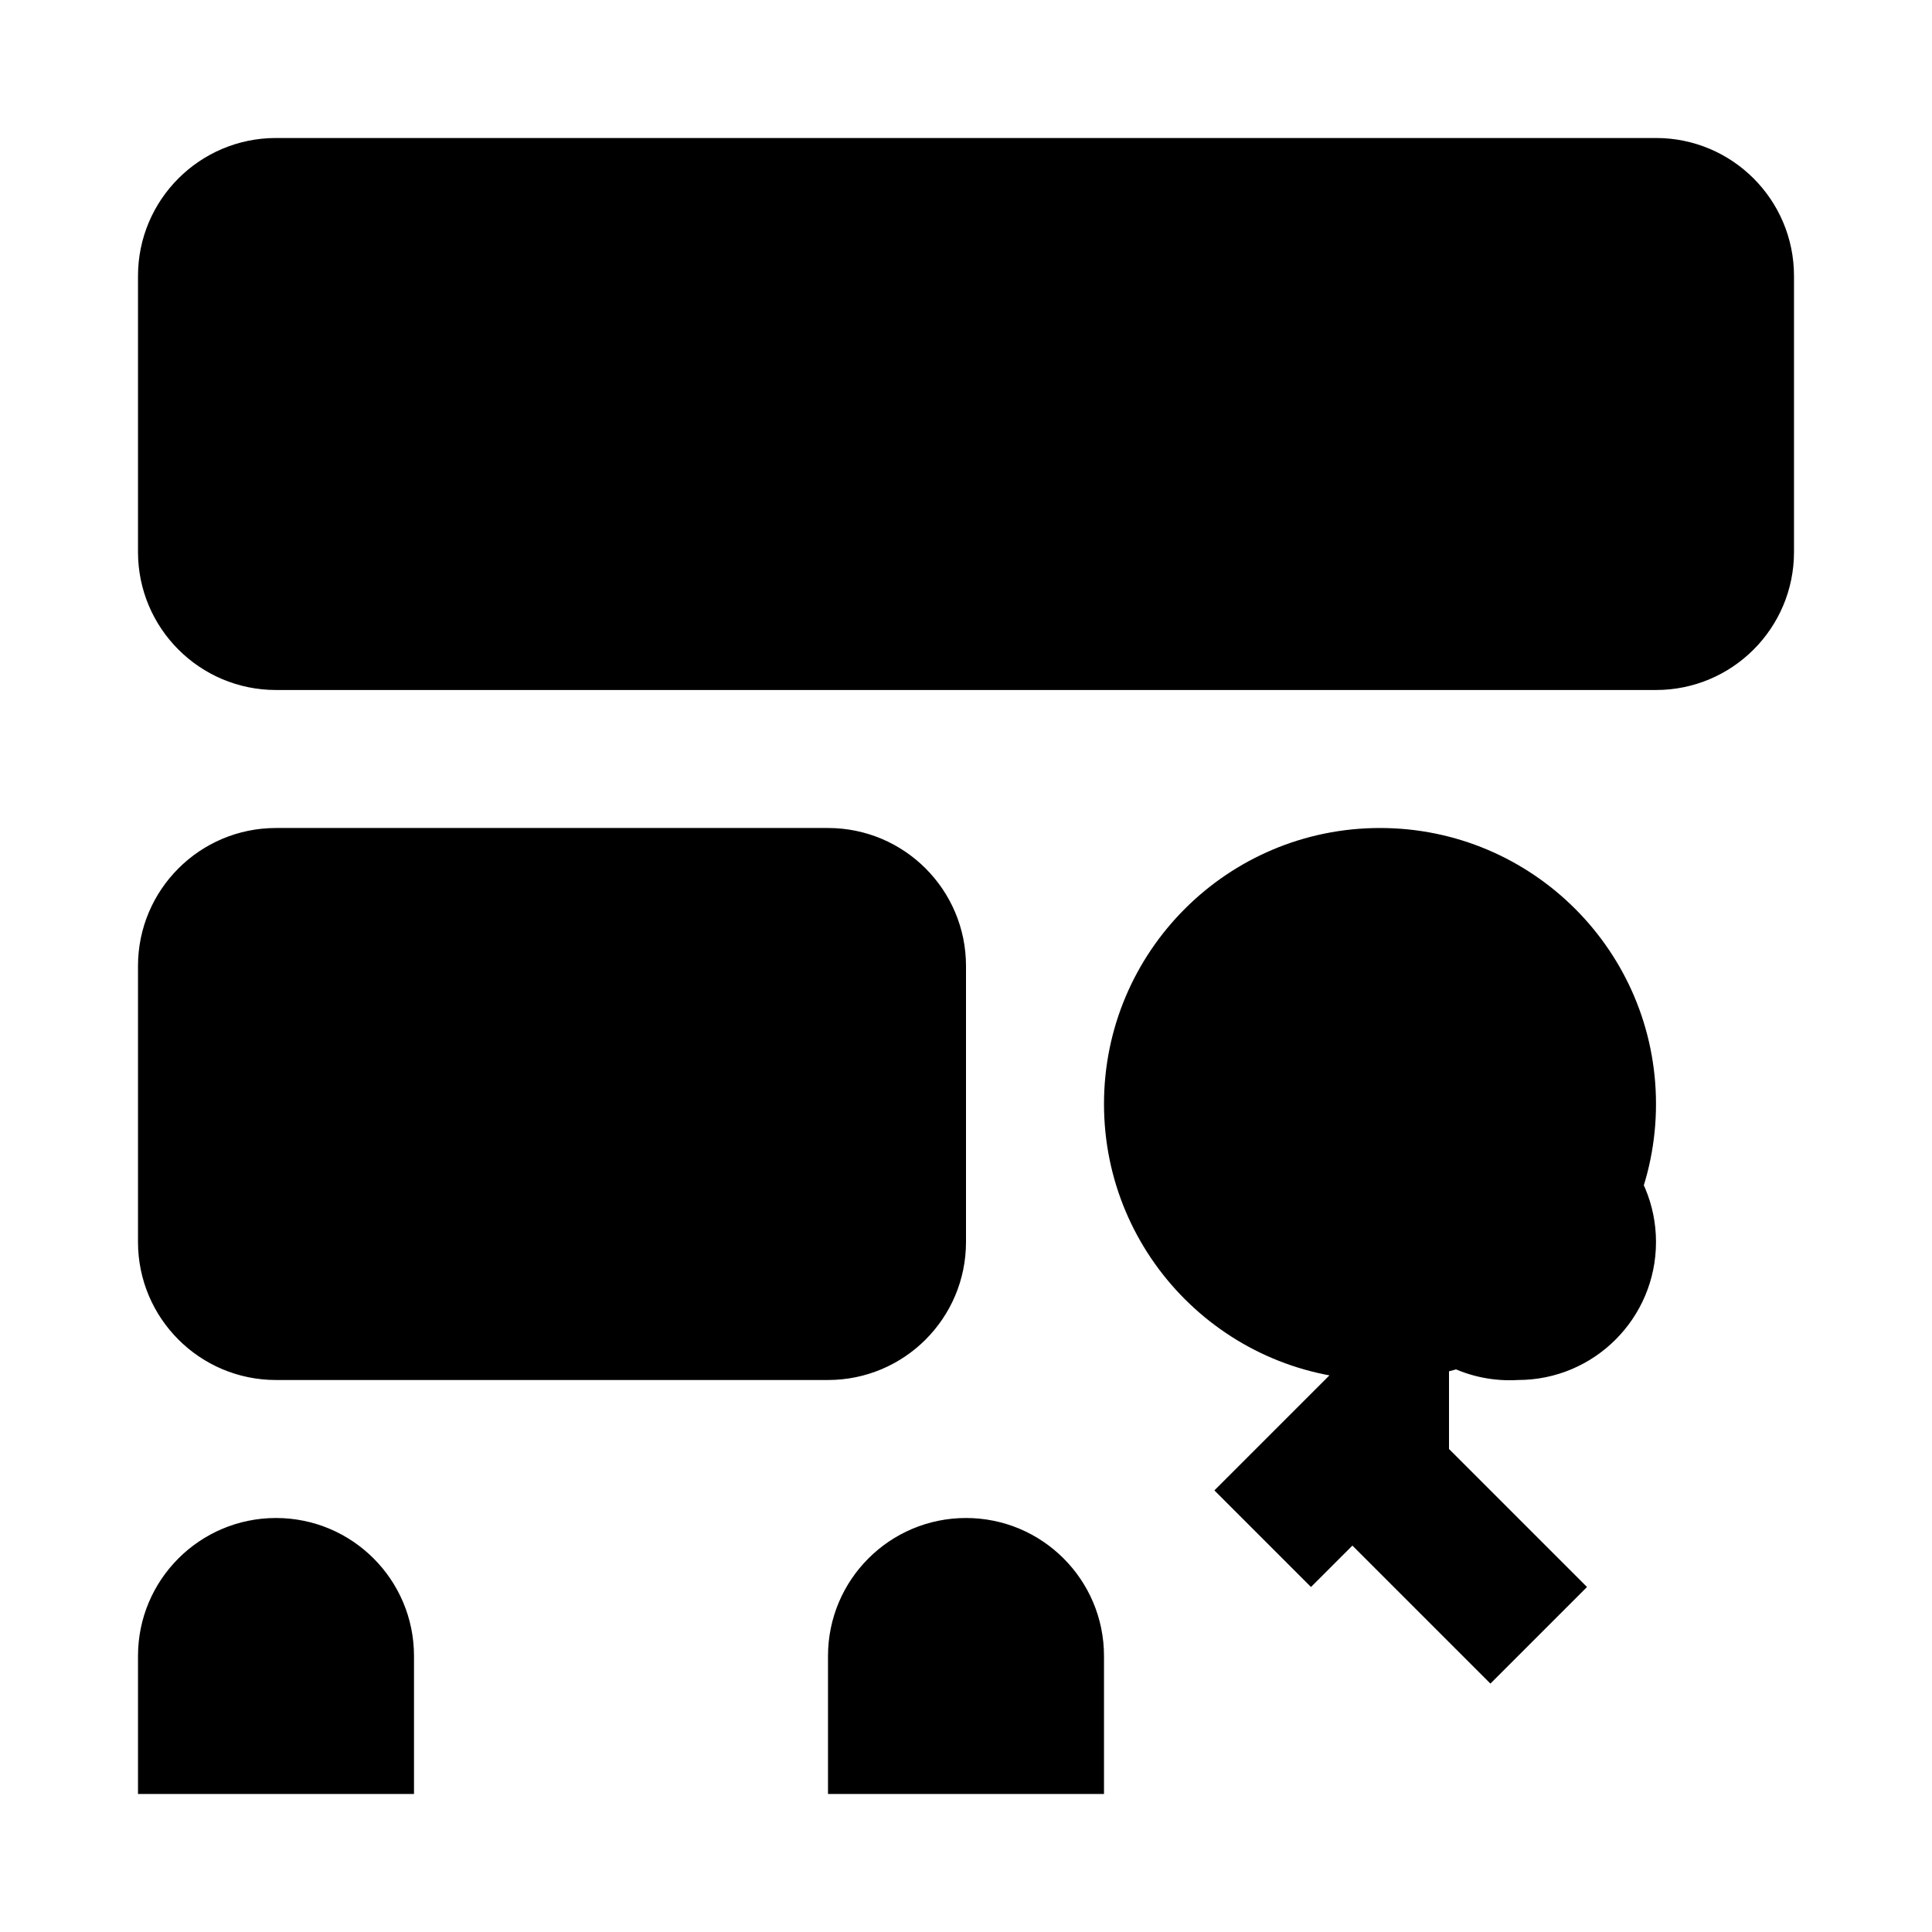
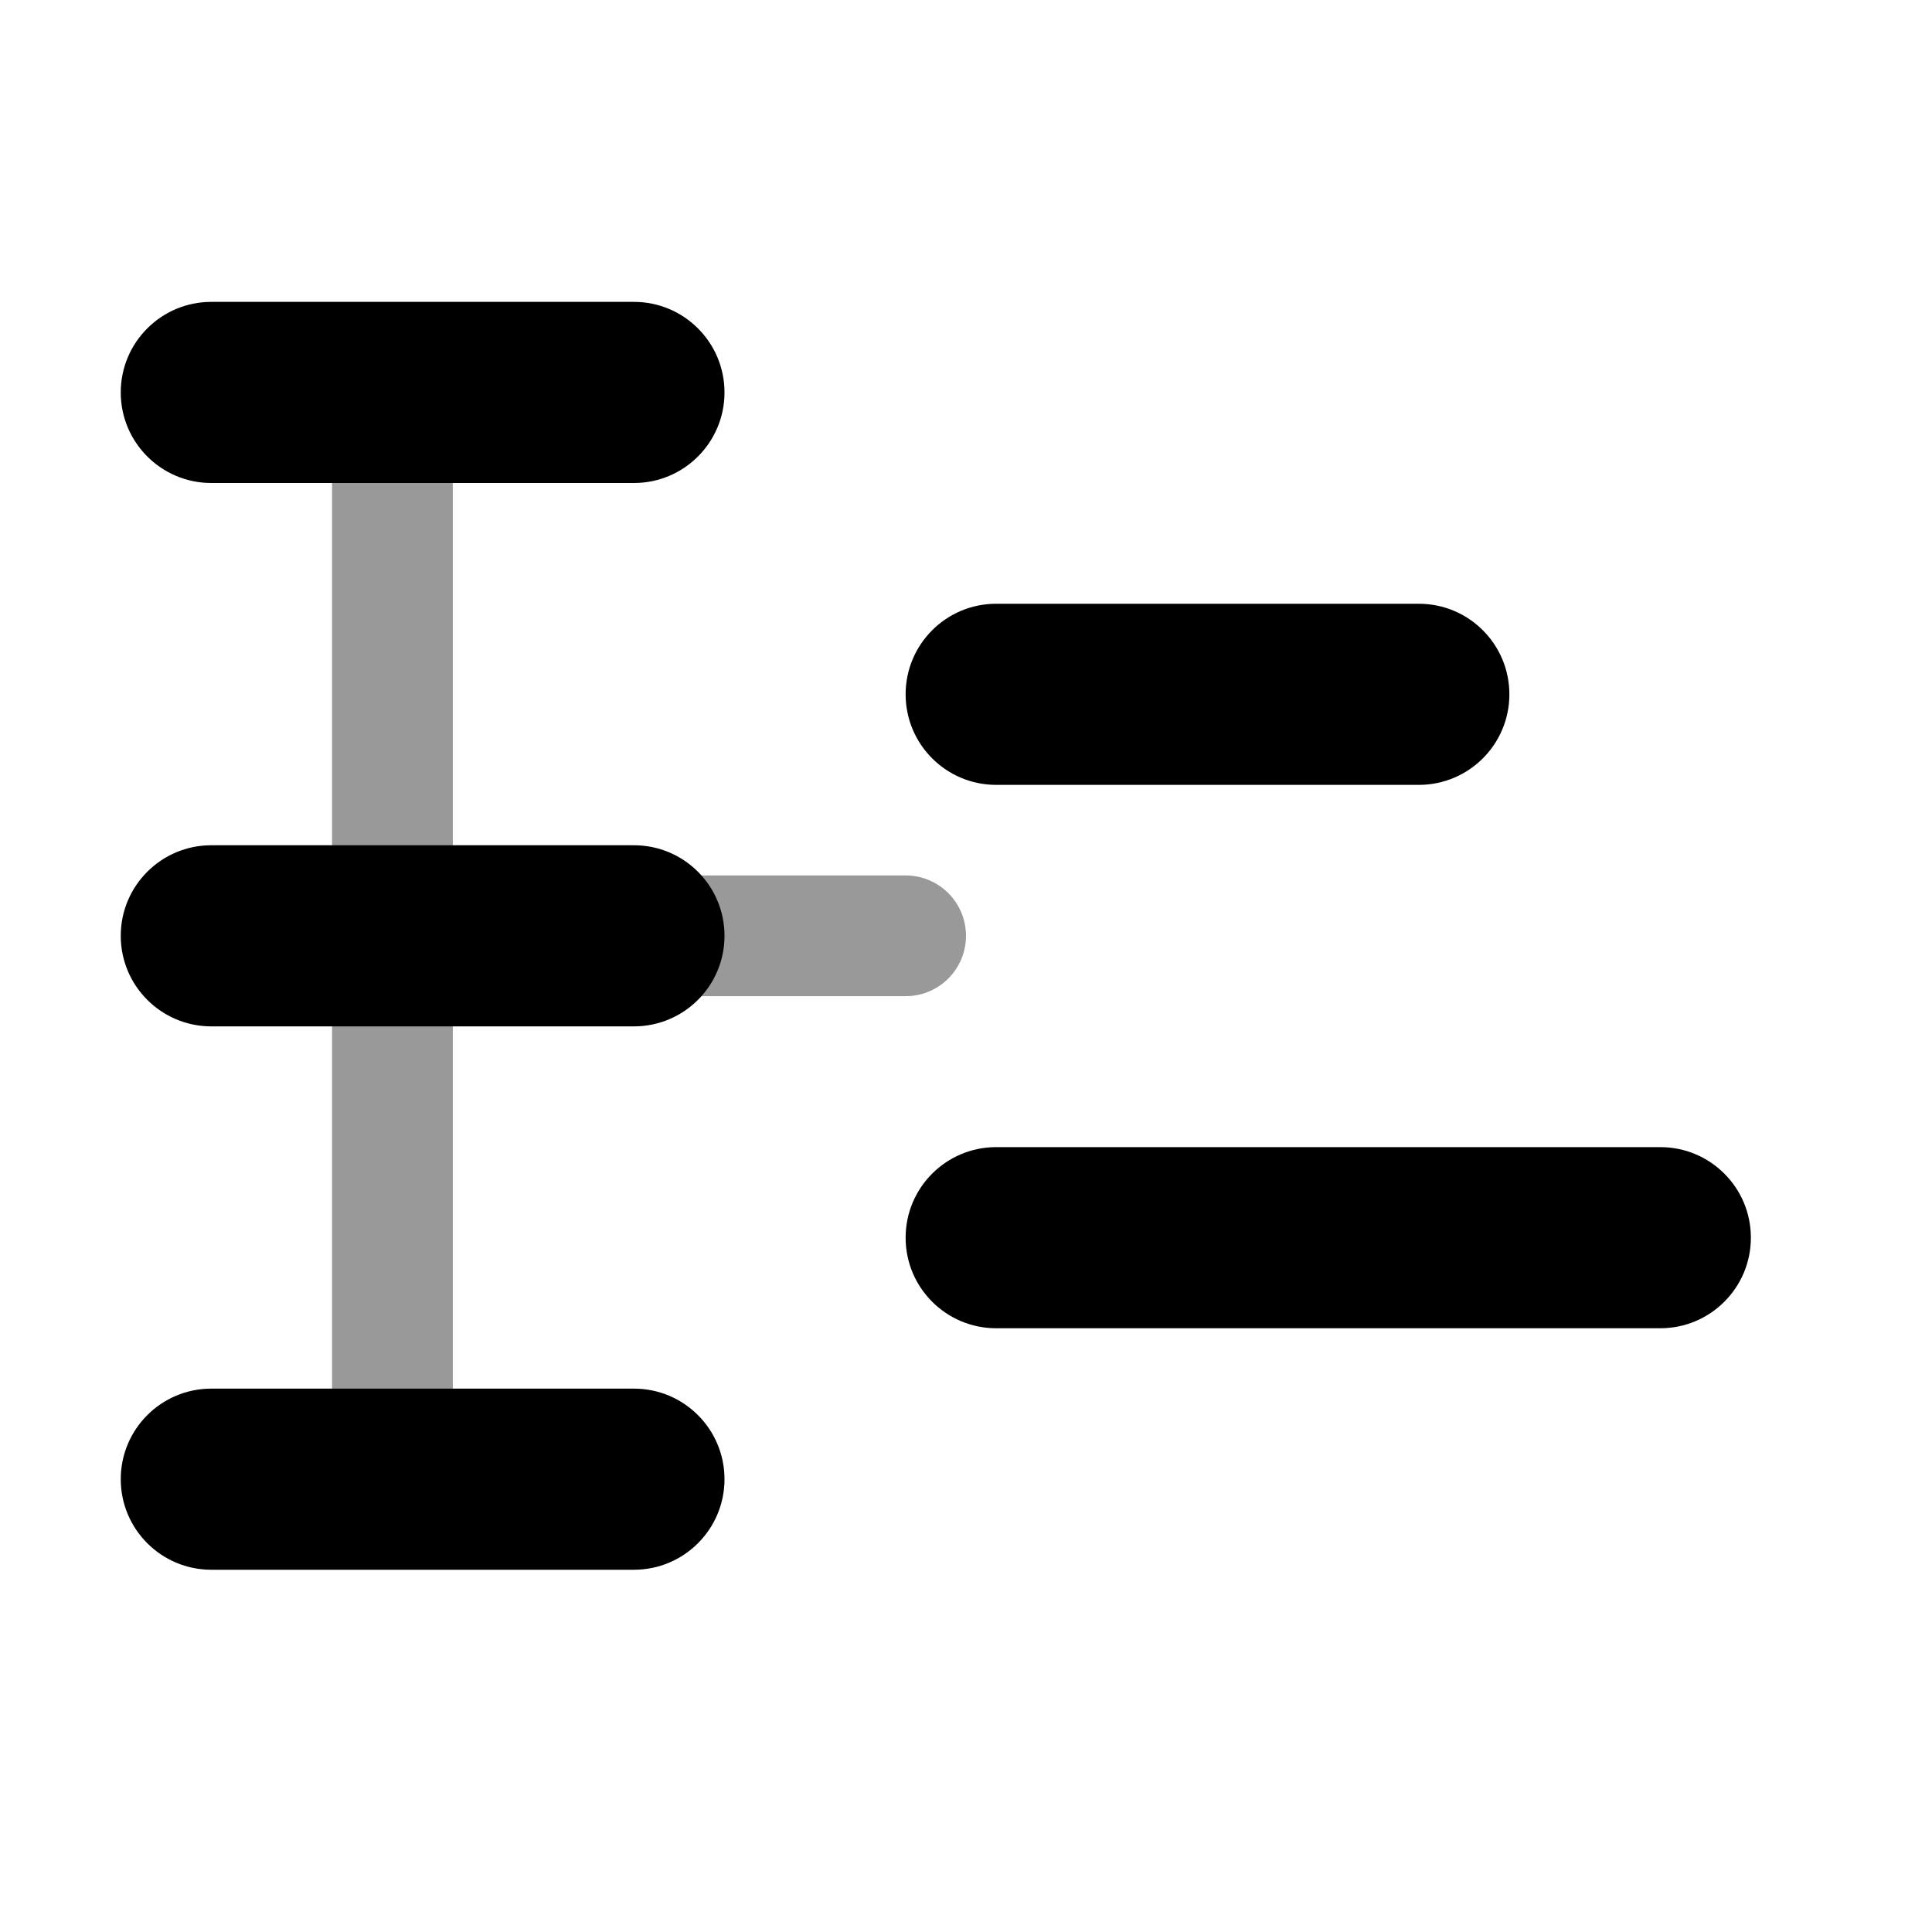
- <svg xmlns="http://www.w3.org/2000/svg" height="1em" fill="none" viewBox="0 0 14 14">
-   <path fill="currentColor" d="M2 1a1 1 0 0 0-1 1v2a1 1 0 0 0 1 1h10a1 1 0 0 0 1-1V2a1 1 0 0 0-1-1zm0 5a1 1 0 0 0-1 1v2a1 1 0 0 0 1 1h4a1 1 0 0 0 1-1V7a1 1 0 0 0-1-1zm0 5a1 1 0 0 0-1 1v1h2v-1a1 1 0 0 0-1-1m5 0a1 1 0 0 0-1 1v1h2v-1a1 1 0 0 0-1-1m5-3a2 2 0 1 1-4 0 2 2 0 0 1 4 0m-1.5 2.5 1 1-.7.7-1-1-.3.3-.7-.7 1.3-1.3A1 1 0 0 1 10 9a1 1 0 1 1 1 1 1 1 0 0 1-.5-.1z" />
+ <svg xmlns="http://www.w3.org/2000/svg" viewBox="0 0 16 16" fill="none">
+   <rect x="1" y="2.5" width="5" height="1.5" rx="0.75" fill="currentColor" />
+   <rect x="1" y="7" width="5" height="1.5" rx="0.75" fill="currentColor" />
+   <rect x="1" y="11.5" width="5" height="1.5" rx="0.75" fill="currentColor" />
+   <rect x="7.5" y="5" width="5" height="1.5" rx="0.75" fill="currentColor" />
+   <rect x="7.5" y="9.5" width="7" height="1.5" rx="0.75" fill="currentColor" />
+   <path d="M3.25 4V12" stroke="currentColor" stroke-width="1" stroke-linecap="round" opacity="0.4" />
+   <path d="M3.25 7.75H7.5" stroke="currentColor" stroke-width="1" stroke-linecap="round" opacity="0.4" />
</svg>
